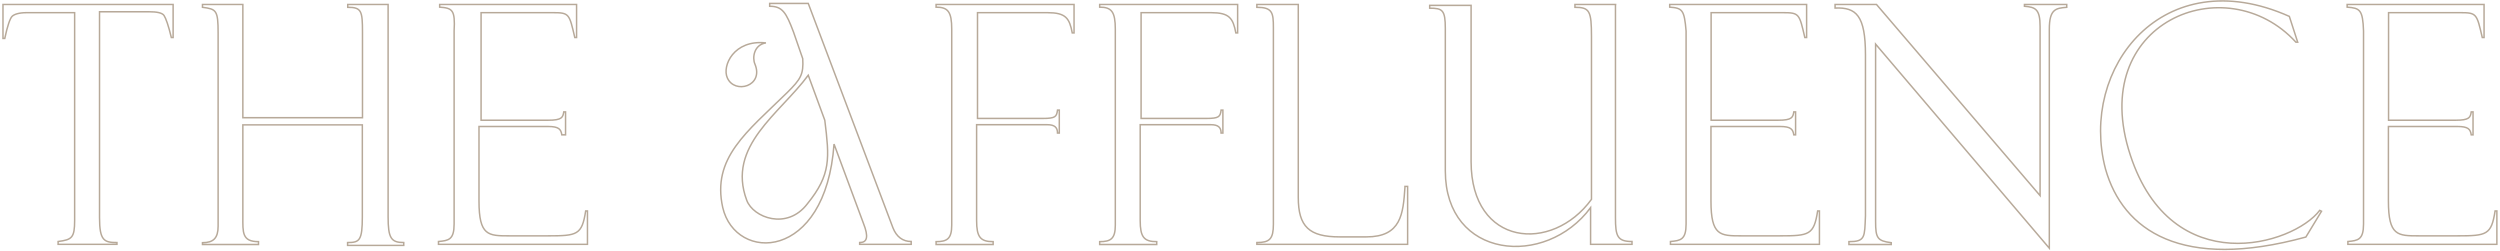
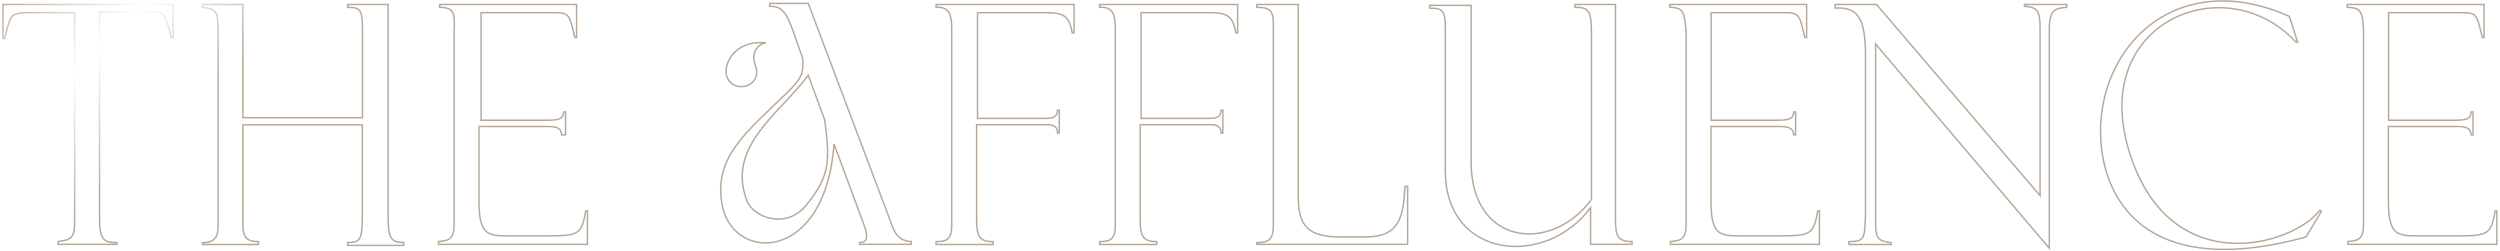
- <svg xmlns="http://www.w3.org/2000/svg" viewBox="0 0 1678 168" fill="none" stroke="#B7A999">
+ <svg xmlns="http://www.w3.org/2000/svg" viewBox="0 0 1678 168" fill="none" stroke="url(#SVGID_1_)">
+   <linearGradient id="SVGID_1_" gradientUnits="userSpaceOnUse" x1="0" y1="0" x2="100" y2="100">
+     <stop offset="0" style="stop-color:#B7A999" />
+     <stop offset="0.5" style="stop-color:#FFF" />
+     <stop offset="1" style="stop-color:#B7A999" />
+     <animate attributeName="x1" from="-300" to="2900" dur="5s" repeatCount="indefinite" />
+     <animate attributeName="x2" from="-200" to="3000" dur="5s" repeatCount="indefinite" />
+   </linearGradient>
  <path d="M66.8,8.5v137.6c0,15.4,3.1,16.7,11.7,16.7v1.2H39v-1.9c9.3-1.2,11.1-2.5,11.1-14.2V8.5H18  c-5.6,0-8.6,1.2-9.9,2.5s-3.1,6.2-4.9,14.8H2V3h114.2v22.2h-1.2c-1.9-8-3.7-13-4.9-14.8s-4.9-2.5-9.9-2.5H66.8V8.5z M295.1,4.8V3  H387v22.2h-1.2c-3.7-16-3.7-16.7-14.8-16.7h-48.1v72.2h45c9.3,0,9.9-1.9,10.5-5.6h1.2v15.4h-2.5c-0.6-3.7-1.9-5.6-9.3-5.6h-46.3v50  c0,23.4,6.2,23.4,20.4,23.4h25.9c19.7,0,22.8-0.6,25.3-16.7h1.2V164h-100v-1.9c6.8-0.6,10.5-1.2,10.5-11.7V20.8  C305.6,6.7,303.7,5.4,295.1,4.8L295.1,4.8z M1120.7,4.8V3h91.9v22.2h-1.2c-3.7-16-3.7-16.7-14.8-16.7h-48.1v72.2h45  c9.3,0,9.9-1.9,10.5-5.6h1.2v15.4h-1.2c-0.6-3.7-1.9-5.6-9.3-5.6h-46.3v50c0,23.4,6.2,23.4,20.4,23.4h25.9  c19.7,0,22.8-0.6,25.3-16.7h1.2V164h-100v-1.9c6.8-0.6,10.5-1.2,10.5-11.7V20.8C1130.5,6.7,1129.3,5.4,1120.7,4.8L1120.7,4.8z   M1575.4,4.8V3h91.9v22.2h-1.2c-3.7-16-3.7-16.7-14.8-16.7h-48.1v72.2h45c9.3,0,9.9-1.9,10.5-5.6h1.2v15.4h-1.2  c-0.6-3.7-1.9-5.6-9.3-5.6h-46.3v50c0,23.4,6.2,23.4,20.4,23.4h25.9c19.7,0,22.8-0.6,25.3-16.7h1.2V164h-100v-1.9  c6.8-0.6,10.5-1.2,10.5-11.7V20.8C1585.9,6.7,1584.1,5.4,1575.4,4.8L1575.4,4.8z M628.3,4.8V3h92.6v19.1h-1.2  c-1.9-9.9-4.3-13.6-16.7-13.6h-46.9v71h43.8c8.6,0,9.3-1.2,9.9-5.6h1.2v15.4h-1.2c0-3.7-1.9-5.6-6.8-5.6h-47.5V148  c0,11.1,2.5,14.2,11.1,14.2v1.9h-38.3v-1.9c7.4,0,10.5-1.9,10.5-11.1V19.6C638.8,7.9,636.3,4.8,628.3,4.8z M738.1,4.8V3h92.6v19.1  h-1.2c-1.9-9.9-4.3-13.6-16.7-13.6h-46.9v71h43.8c8.6,0,9.3-1.2,9.9-5.6h1.2v15.4h-1.2c0-3.7-1.9-5.6-6.8-5.6h-47.5V148  c0,11.1,2.5,14.2,11.1,14.2v1.9h-38.3v-1.9c7.4,0,10.5-1.9,10.5-11.1V19.6C748.6,7.9,746.1,4.8,738.1,4.8z M1358.8,3h28.4v1.9  c-7.4,0.6-11.7,1.2-11.7,14.8v146.9l-116.6-137v119.1c0,11.1,1.2,13,10.5,14.2v1.2H1241v-1.9c11.1,0,10.5-3.1,11.1-17.3v-108  c0-26.5-6.2-32.1-20.4-31.5V3h27.8l109.8,128.3V17.8c0-11.7-3.1-13-10.5-13.6L1358.8,3L1358.8,3z M1536.6,11l5.6,17.3h-1.2  c-46.9-51.2-140.7-13.6-111.1,75.9c27.8,84.5,109.2,60.5,127.1,37l1.2,0.6l-10.5,17.3c-83.3,22.8-122.8-4.3-134.5-45.7  C1395.3,45.5,1452-26.7,1536.6,11z M488.2,52.3c4.9,11.1,24.7,5.6,18.5-9.3c-1.9-4.3-0.6-13,7.4-14.2  C492.5,26.4,484.5,44.3,488.2,52.3z M943,125.7c-1.2,17.9-2.5,33.3-25.9,33.3h-17.9c-20.4,0-27.8-6.8-27.8-26.5V3h-27.8v1.9  c10.5,0,11.1,3.7,11.1,13.6v132c0,9.9-2.5,12.3-11.1,12.3v1.2h101.2v-38.9H943V125.7z M1084.9,3h-27.8v1.9c9.9,0,11.1,2.5,11.1,19.7  v109.2c-26.5,36.4-80.8,31.5-80.8-25.3V3.6h-27.8v1.9c8.6,0,10.5,1.2,10.5,13.6v95.6c0,59.2,67.3,65.4,97.5,24.7V164h27.8v-1.9  c-9.9,0-11.1-3.7-11.1-16V3H1084.9z M260.5,3h-27.1v1.9c9.3,0,9.9,2.5,9.9,16.7v57.4H163V3h-27.1v1.9c9.3,1.2,10.5,1.9,10.5,17.3  v129.6c0,8-3.1,11.1-10.5,11.1v1.2h37.6v-1.9c-11.1,0-10.5-6.2-10.5-16.7V83.8h80.2v61.7c0,16-1.9,17.3-9.9,17.3v1.9H271v-1.9  c-8.6,0-10.5-3.1-10.5-17.3L260.5,3L260.5,3z M579.5,149.8c3.7,9.3,2.5,13-2.5,13v1.2h34.6v-1.9c-5.6,0-9.9-3.1-12.3-9.3l0,0  L542.5,2.3h-25.9v1.9c8.6,0,11.1,4.3,16,17.3l6.2,17.9c0.6,10.5-1.2,13.6-10.5,22.8c-27.1,26.5-50.6,43.8-43.2,77.1  c8.6,37,69.1,36.4,74.7-42.6L579.5,149.8z M501.2,134.4c-13.6-36.4,22.2-58,41.3-83.9l11.1,30.2c3.1,25.3,4.3,36.4-11.7,56.1  C528.3,154.7,505.5,146.1,501.2,134.4z" />
</svg>
